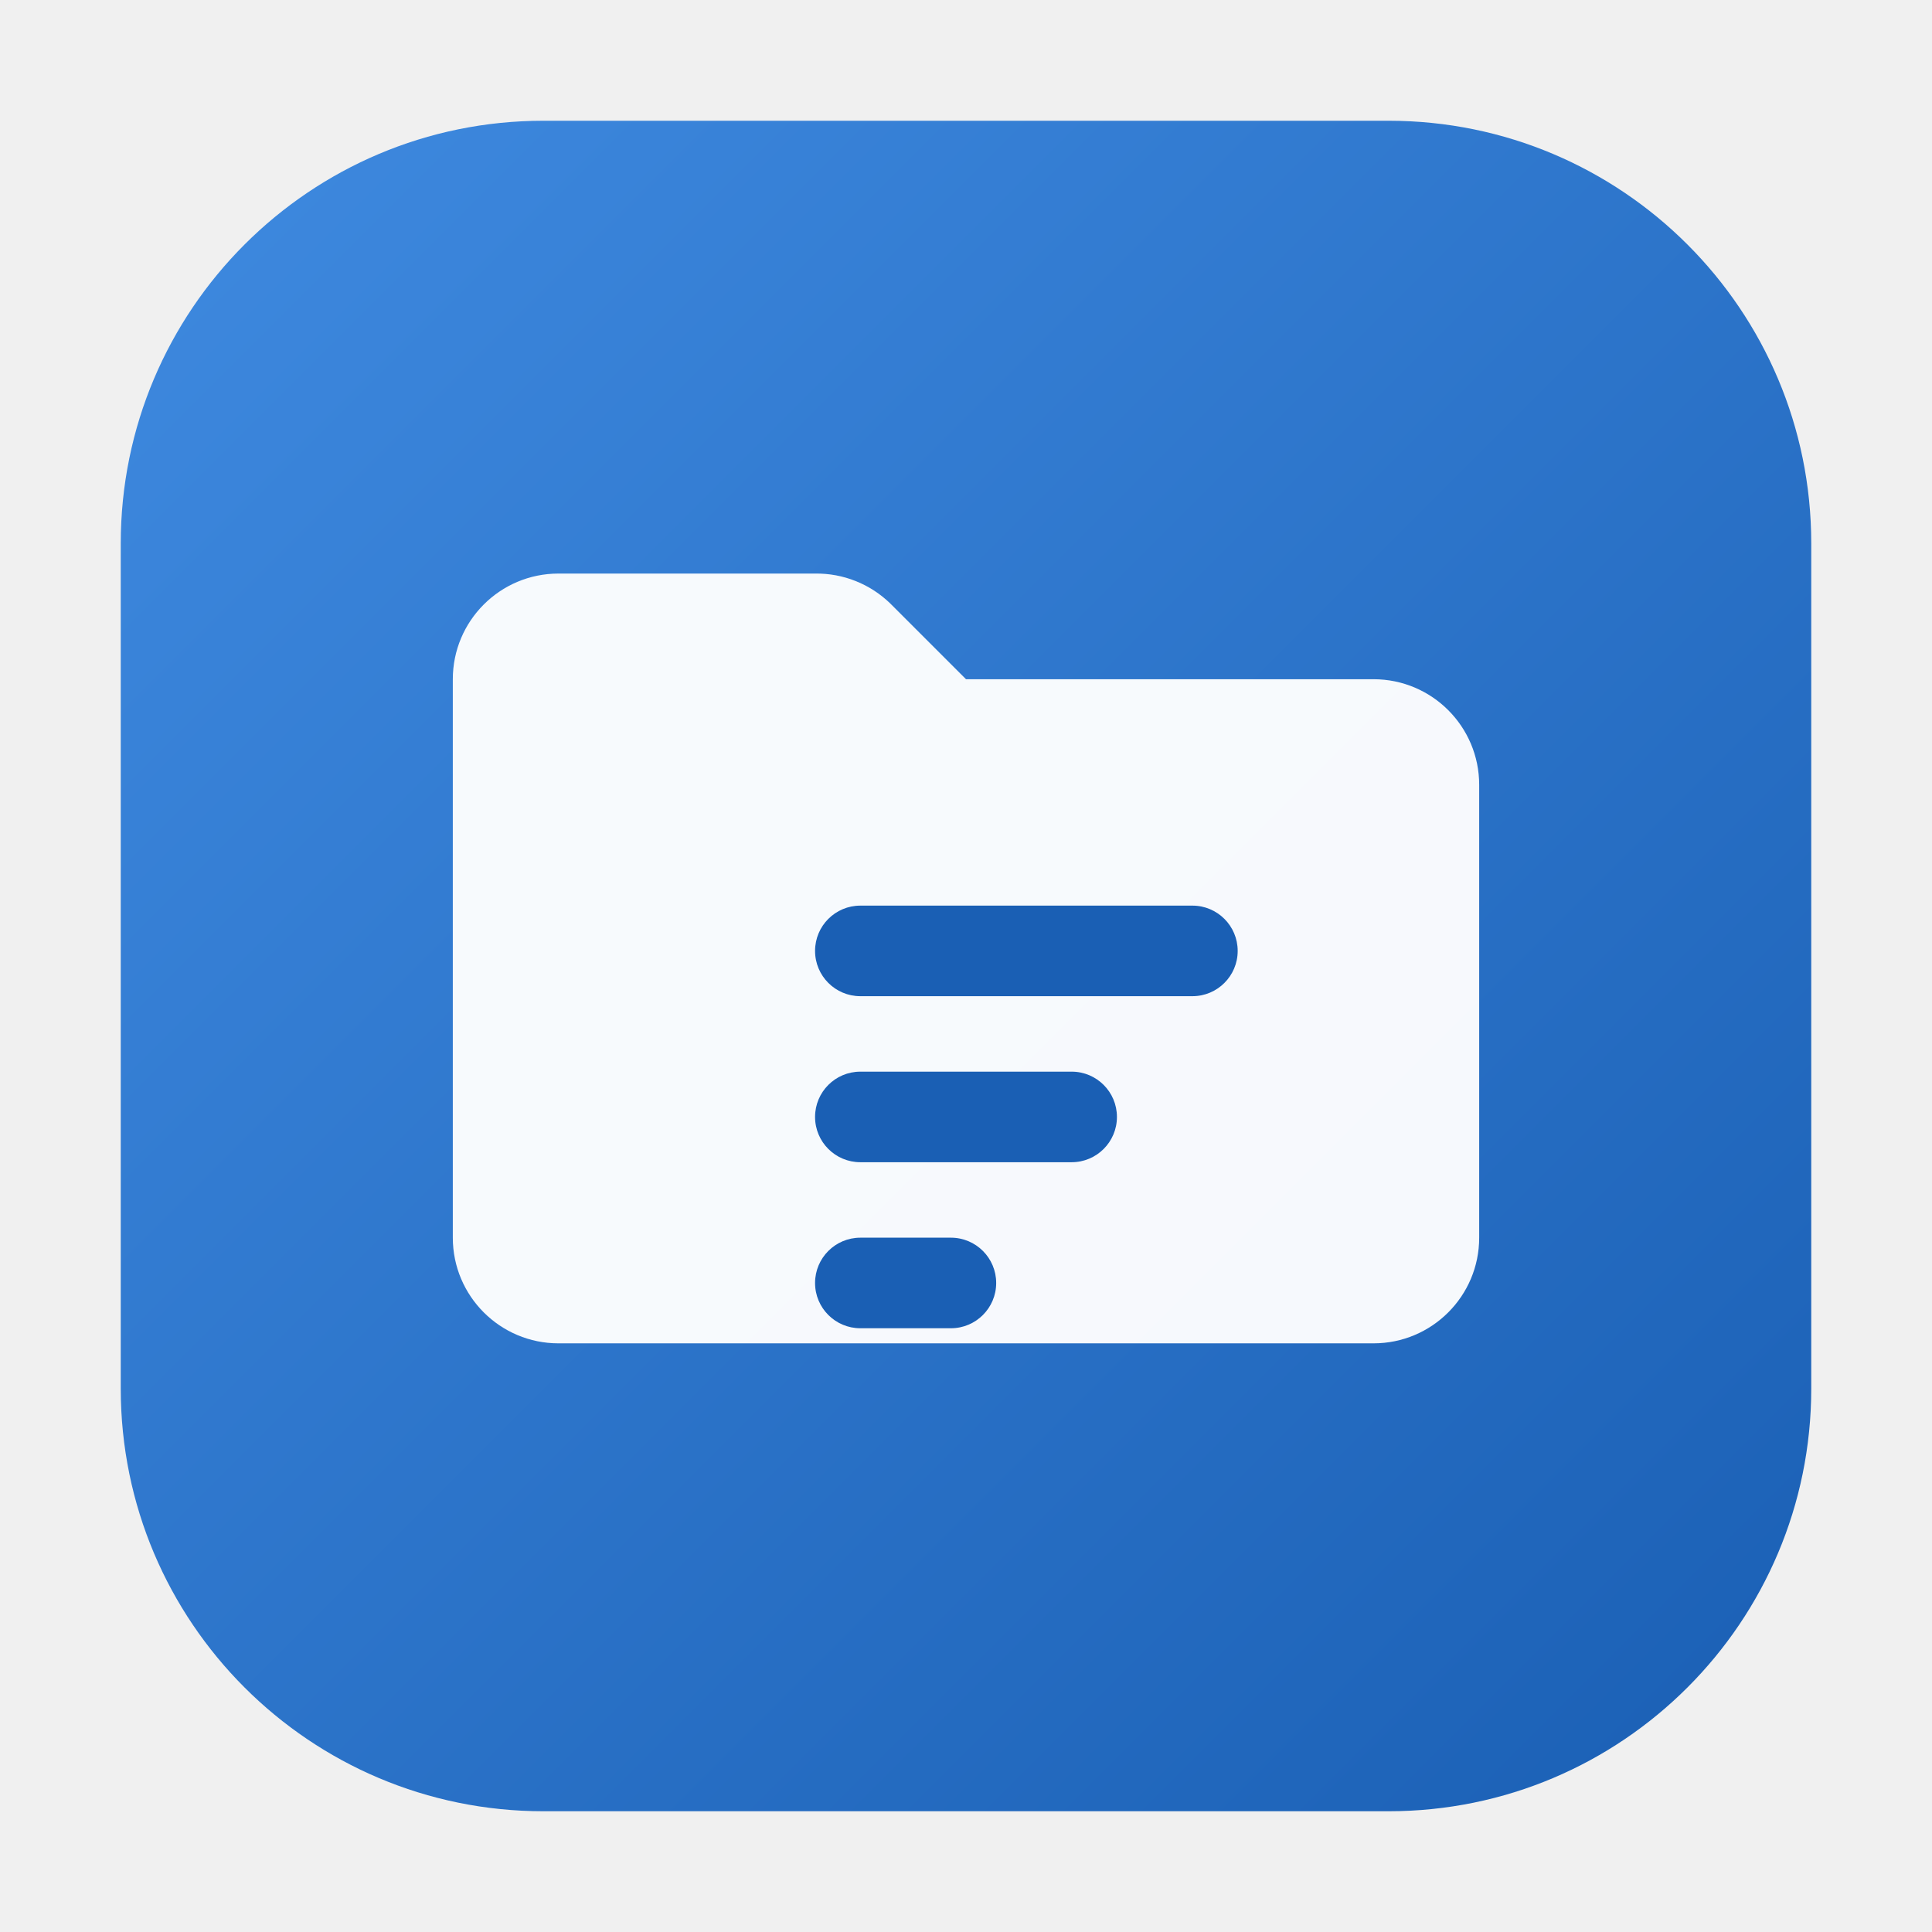
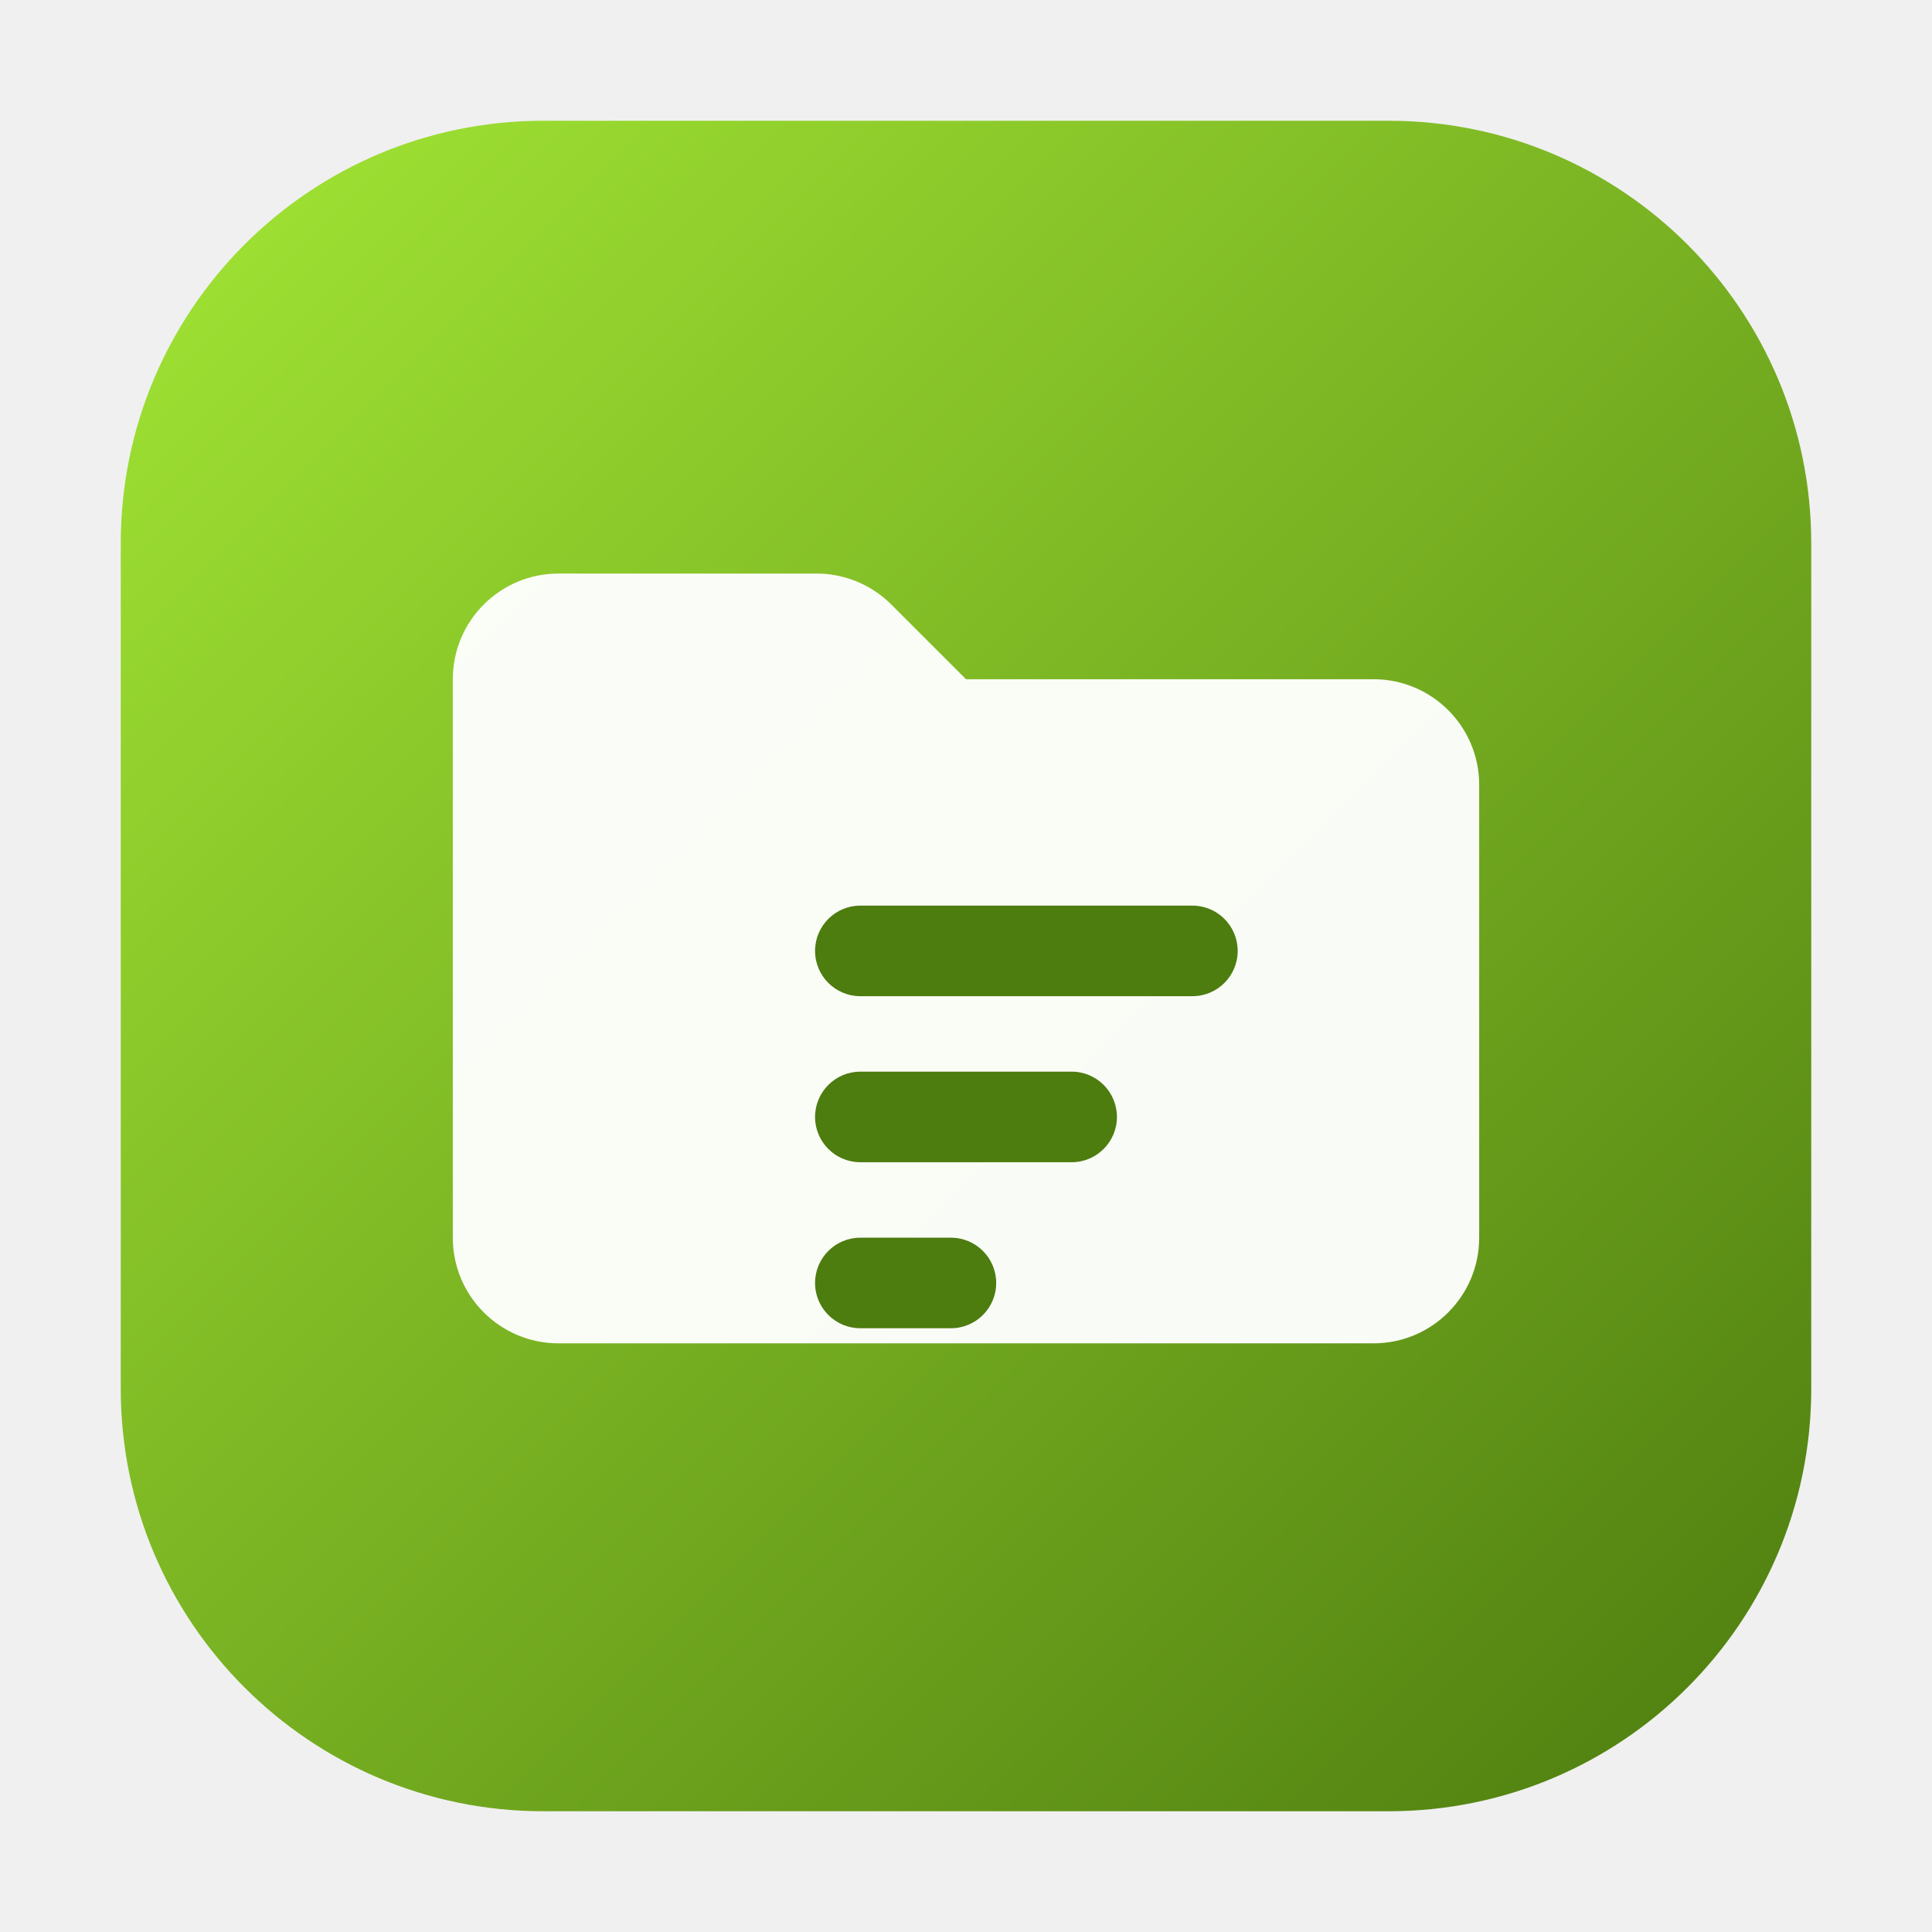
<svg xmlns="http://www.w3.org/2000/svg" width="128" height="128" viewBox="0 0 128 128">
  <defs>
    <linearGradient id="bg" x1="0" y1="0" x2="1" y2="1">
-       <stop offset="0" stop-color="#3f8ae0" />
-       <stop offset="1" stop-color="#1a5fb4" />
+       <stop offset="0" stop-color="#a3e635" />
+       <stop offset="1" stop-color="#4d7c0f" />
    </linearGradient>
  </defs>
  <rect x="8" y="8" width="112" height="112" rx="28" fill="url(#bg)" />
  <path d="M30 45a7 7 0 0 1 7-7h17a7 7 0 0 1 5 2l5 5h27a7 7 0 0 1 7 7v30a7 7 0 0 1-7 7H37a7 7 0 0 1-7-7z" fill="#ffffff" opacity="0.96" />
-   <rect x="54" y="60" width="28" height="6" rx="3" fill="#1a5fb4" />
-   <rect x="54" y="71" width="20" height="6" rx="3" fill="#1a5fb4" />
-   <rect x="54" y="82" width="12" height="6" rx="3" fill="#1a5fb4" />
+   <rect x="54" y="60" width="28" height="6" rx="3" fill="#4d7c0f" />
+   <rect x="54" y="71" width="20" height="6" rx="3" fill="#4d7c0f" />
+   <rect x="54" y="82" width="12" height="6" rx="3" fill="#4d7c0f" />
</svg>
